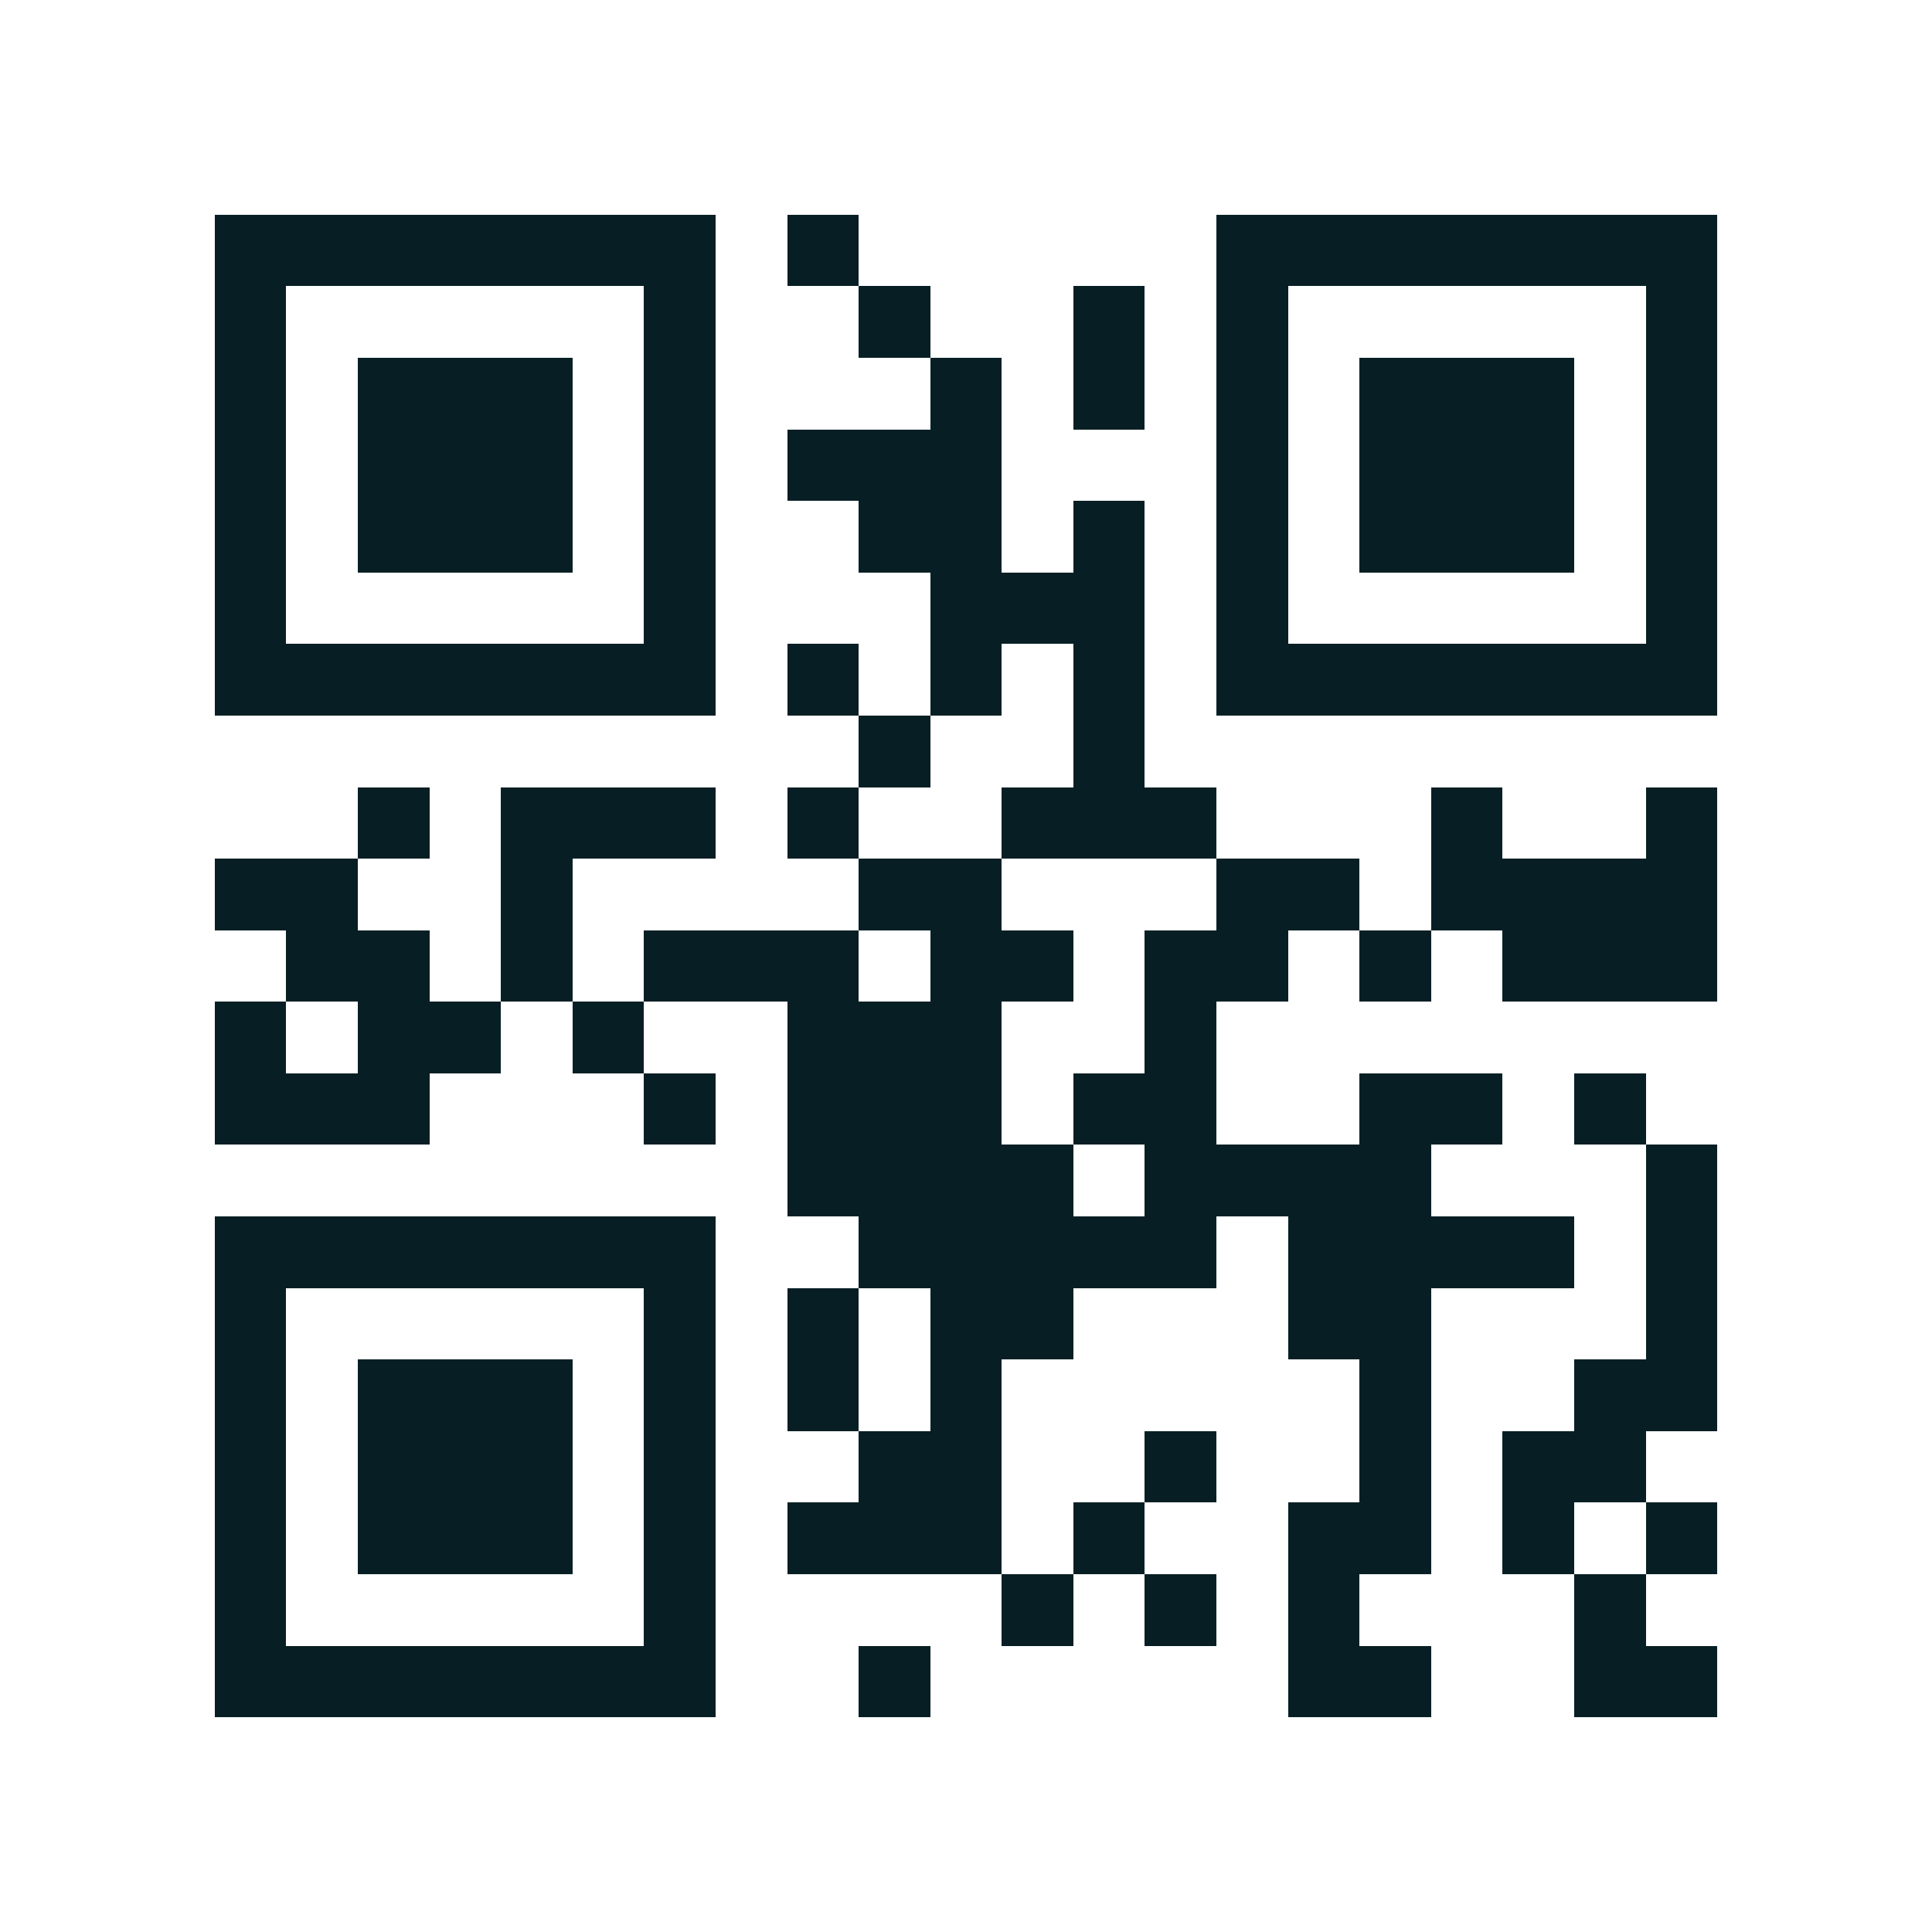
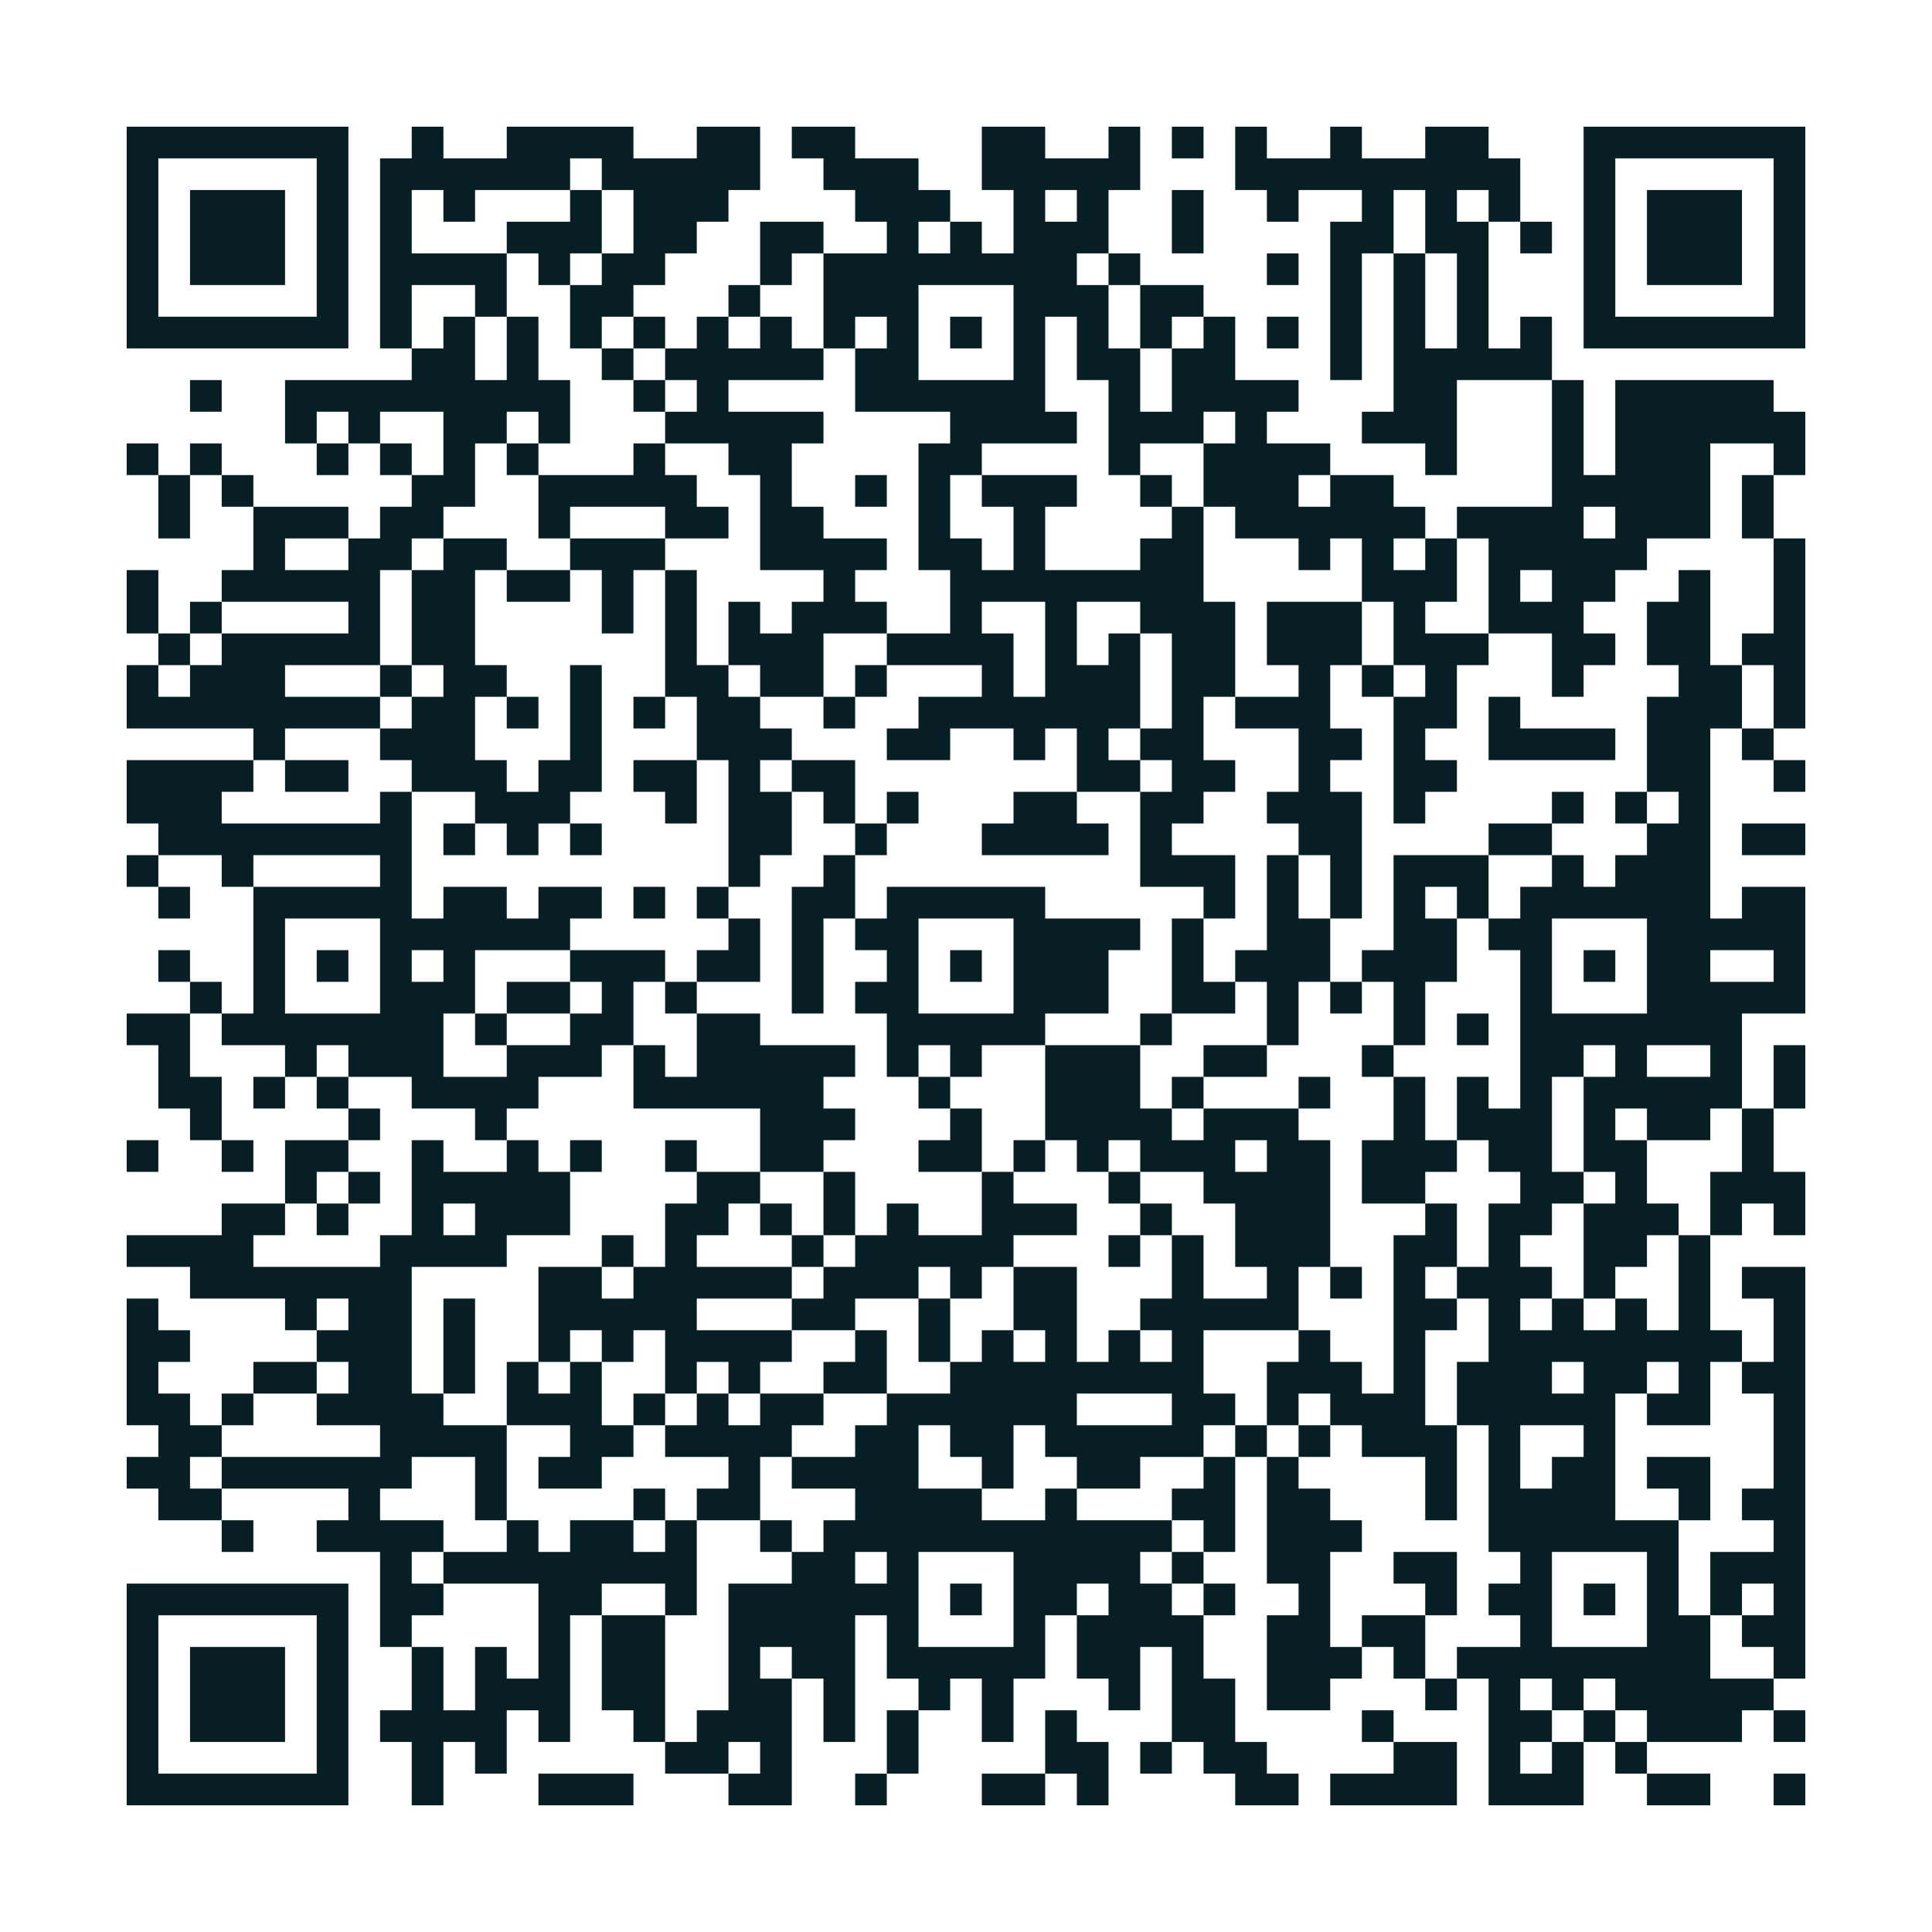
- <svg xmlns="http://www.w3.org/2000/svg" width="1024" height="1024" viewBox="0 0 27 27" shape-rendering="crispEdges">
-   <path fill="#FFFFFF" d="M0 0h27v27H0z" />
-   <path stroke="#071F24" d="M3 3.5h7m1 0h1m5 0h7M3 4.5h1m5 0h1m2 0h1m2 0h1m1 0h1m5 0h1M3 5.5h1m1 0h3m1 0h1m3 0h1m1 0h1m1 0h1m1 0h3m1 0h1M3 6.5h1m1 0h3m1 0h1m1 0h3m3 0h1m1 0h3m1 0h1M3 7.5h1m1 0h3m1 0h1m2 0h2m1 0h1m1 0h1m1 0h3m1 0h1M3 8.5h1m5 0h1m3 0h3m1 0h1m5 0h1M3 9.5h7m1 0h1m1 0h1m1 0h1m1 0h7M12 10.5h1m2 0h1M5 11.5h1m1 0h3m1 0h1m2 0h3m3 0h1m2 0h1M3 12.5h2m2 0h1m4 0h2m3 0h2m1 0h4M4 13.5h2m1 0h1m1 0h3m1 0h2m1 0h2m1 0h1m1 0h3M3 14.5h1m1 0h2m1 0h1m2 0h3m2 0h1M3 15.5h3m3 0h1m1 0h3m1 0h2m2 0h2m1 0h1M11 16.5h4m1 0h4m3 0h1M3 17.5h7m2 0h5m1 0h4m1 0h1M3 18.5h1m5 0h1m1 0h1m1 0h2m3 0h2m3 0h1M3 19.5h1m1 0h3m1 0h1m1 0h1m1 0h1m5 0h1m2 0h2M3 20.5h1m1 0h3m1 0h1m2 0h2m2 0h1m2 0h1m1 0h2M3 21.5h1m1 0h3m1 0h1m1 0h3m1 0h1m2 0h2m1 0h1m1 0h1M3 22.5h1m5 0h1m4 0h1m1 0h1m1 0h1m3 0h1M3 23.5h7m2 0h1m5 0h2m2 0h2" />
+ <svg xmlns="http://www.w3.org/2000/svg" width="2440" height="2440" class="segno">
+   <g transform="scale(40)">
+     <path fill="#fff" d="M0 0h61v61h-61z" />
+     <path class="qrline" stroke="#071f24" d="M4 4.5h7m2 0h1m2 0h4m2 0h2m1 0h2m4 0h2m2 0h1m1 0h1m1 0h1m2 0h1m2 0h2m3 0h7m-53 1h1m5 0h1m1 0h6m1 0h5m2 0h3m2 0h5m3 0h9m2 0h1m5 0h1m-53 1h1m1 0h3m1 0h1m1 0h1m1 0h1m3 0h1m1 0h3m4 0h3m2 0h1m1 0h1m2 0h1m2 0h1m2 0h1m1 0h1m1 0h1m2 0h1m1 0h3m1 0h1m-53 1h1m1 0h3m1 0h1m1 0h1m3 0h3m1 0h2m2 0h2m2 0h1m1 0h1m1 0h3m2 0h1m4 0h2m1 0h2m1 0h1m1 0h1m1 0h3m1 0h1m-53 1h1m1 0h3m1 0h1m1 0h4m1 0h1m1 0h2m3 0h1m1 0h8m1 0h1m4 0h1m1 0h1m1 0h1m1 0h1m3 0h1m1 0h3m1 0h1m-53 1h1m5 0h1m1 0h1m2 0h1m2 0h2m3 0h1m2 0h3m3 0h3m1 0h2m4 0h1m1 0h1m1 0h1m3 0h1m5 0h1m-53 1h7m1 0h1m1 0h1m1 0h1m1 0h1m1 0h1m1 0h1m1 0h1m1 0h1m1 0h1m1 0h1m1 0h1m1 0h1m1 0h1m1 0h1m1 0h1m1 0h1m1 0h1m1 0h1m1 0h1m1 0h7m-44 1h2m1 0h1m2 0h1m1 0h5m1 0h2m3 0h1m1 0h2m1 0h2m3 0h1m1 0h5m-43 1h1m2 0h9m2 0h1m1 0h1m4 0h6m2 0h1m1 0h4m3 0h2m3 0h1m1 0h5m-47 1h1m1 0h1m2 0h2m1 0h1m3 0h5m4 0h4m1 0h3m1 0h1m3 0h3m3 0h1m1 0h6m-53 1h1m1 0h1m3 0h1m1 0h1m1 0h1m1 0h1m3 0h1m2 0h2m4 0h2m4 0h1m2 0h4m3 0h1m3 0h1m1 0h3m2 0h1m-52 1h1m1 0h1m5 0h2m2 0h5m2 0h1m2 0h1m1 0h1m1 0h3m2 0h1m1 0h3m1 0h2m5 0h5m1 0h1m-51 1h1m2 0h3m1 0h2m3 0h1m3 0h2m1 0h2m3 0h1m2 0h1m4 0h1m1 0h6m1 0h4m1 0h3m1 0h1m-48 1h1m2 0h2m1 0h2m2 0h3m3 0h4m1 0h2m1 0h1m3 0h2m3 0h1m1 0h1m1 0h1m1 0h5m4 0h1m-53 1h1m2 0h5m1 0h2m1 0h2m1 0h1m1 0h1m4 0h1m3 0h8m5 0h3m1 0h1m1 0h2m2 0h1m2 0h1m-53 1h1m1 0h1m4 0h1m1 0h2m4 0h1m1 0h1m1 0h1m1 0h3m2 0h1m2 0h1m2 0h3m1 0h3m1 0h1m2 0h3m2 0h2m2 0h1m-52 1h1m1 0h5m1 0h2m6 0h1m1 0h3m2 0h4m1 0h1m1 0h1m1 0h2m1 0h3m1 0h3m2 0h2m1 0h2m1 0h2m-53 1h1m1 0h3m3 0h1m1 0h2m2 0h1m2 0h2m1 0h2m1 0h1m3 0h1m1 0h3m1 0h2m2 0h1m1 0h1m1 0h1m3 0h1m3 0h2m1 0h1m-53 1h8m1 0h2m1 0h1m1 0h1m1 0h1m1 0h2m2 0h1m2 0h7m1 0h1m1 0h3m2 0h2m1 0h1m4 0h3m1 0h1m-49 1h1m3 0h3m3 0h1m3 0h3m3 0h2m2 0h1m1 0h1m1 0h2m3 0h2m1 0h1m2 0h4m1 0h2m1 0h1m-52 1h4m1 0h2m2 0h3m1 0h2m1 0h2m1 0h1m1 0h2m7 0h2m1 0h2m2 0h1m2 0h2m6 0h2m2 0h1m-53 1h3m5 0h1m2 0h3m3 0h1m1 0h2m1 0h1m1 0h1m3 0h2m2 0h2m2 0h3m1 0h1m4 0h1m1 0h1m1 0h1m-49 1h8m1 0h1m1 0h1m1 0h1m4 0h2m2 0h1m3 0h4m1 0h1m4 0h2m4 0h2m3 0h2m1 0h2m-53 1h1m2 0h1m4 0h1m10 0h1m2 0h1m9 0h3m1 0h1m1 0h1m1 0h3m2 0h1m1 0h3m-49 1h1m2 0h5m1 0h2m1 0h2m1 0h1m1 0h1m2 0h2m1 0h5m5 0h1m1 0h1m1 0h1m1 0h1m1 0h1m1 0h6m1 0h2m-49 1h1m3 0h6m5 0h1m1 0h1m1 0h2m3 0h4m1 0h1m2 0h2m2 0h2m1 0h2m3 0h5m-52 1h1m2 0h1m1 0h1m1 0h1m1 0h1m3 0h3m1 0h2m1 0h1m2 0h1m1 0h1m1 0h3m2 0h1m1 0h3m1 0h3m2 0h1m1 0h1m1 0h2m2 0h1m-51 1h1m1 0h1m3 0h3m1 0h2m1 0h1m1 0h1m3 0h1m1 0h2m3 0h3m2 0h2m1 0h1m1 0h1m1 0h1m3 0h1m3 0h5m-53 1h2m1 0h7m1 0h1m2 0h2m2 0h2m4 0h5m3 0h1m3 0h1m3 0h1m1 0h1m1 0h7m-50 1h1m3 0h1m1 0h3m2 0h3m1 0h1m1 0h5m1 0h1m1 0h1m2 0h3m2 0h2m3 0h1m4 0h2m1 0h1m2 0h1m1 0h1m-52 1h2m1 0h1m1 0h1m2 0h4m3 0h6m3 0h1m3 0h3m1 0h1m3 0h1m2 0h1m1 0h1m1 0h1m1 0h5m1 0h1m-51 1h1m4 0h1m3 0h1m8 0h3m3 0h1m2 0h4m1 0h3m3 0h1m1 0h3m1 0h1m1 0h2m1 0h1m-52 1h1m2 0h1m1 0h2m2 0h1m2 0h1m1 0h1m2 0h1m2 0h2m3 0h2m1 0h1m1 0h1m1 0h3m1 0h2m1 0h3m1 0h2m1 0h2m3 0h1m-47 1h1m1 0h1m1 0h5m4 0h2m2 0h1m4 0h1m3 0h1m2 0h4m1 0h2m3 0h2m1 0h1m2 0h3m-50 1h2m1 0h1m2 0h1m1 0h3m3 0h2m1 0h1m1 0h1m1 0h1m2 0h3m2 0h1m2 0h3m3 0h1m1 0h2m1 0h3m1 0h1m1 0h1m-53 1h4m4 0h4m3 0h1m1 0h1m3 0h1m1 0h5m3 0h1m1 0h1m1 0h3m2 0h2m1 0h1m2 0h2m1 0h1m-48 1h7m4 0h2m1 0h5m1 0h3m1 0h1m1 0h2m3 0h1m2 0h1m1 0h1m1 0h1m1 0h3m1 0h1m2 0h1m1 0h2m-53 1h1m4 0h1m1 0h2m1 0h1m2 0h5m3 0h2m2 0h1m2 0h2m2 0h5m3 0h2m1 0h1m1 0h1m1 0h1m1 0h1m2 0h1m-53 1h2m4 0h3m1 0h1m2 0h1m1 0h1m1 0h4m2 0h1m1 0h1m1 0h1m1 0h1m1 0h1m1 0h1m3 0h1m2 0h1m2 0h8m1 0h1m-53 1h1m3 0h2m1 0h2m1 0h1m1 0h1m1 0h1m2 0h1m1 0h1m2 0h2m2 0h8m2 0h3m1 0h1m1 0h3m1 0h2m1 0h1m1 0h2m-53 1h2m1 0h1m2 0h4m2 0h3m1 0h1m1 0h1m1 0h2m2 0h6m3 0h2m1 0h1m1 0h3m1 0h5m1 0h2m2 0h1m-52 1h2m5 0h4m2 0h2m1 0h4m2 0h2m1 0h2m1 0h5m1 0h1m1 0h1m1 0h3m1 0h1m2 0h1m5 0h1m-53 1h2m1 0h6m2 0h1m1 0h2m4 0h1m1 0h4m2 0h1m2 0h2m2 0h1m1 0h1m4 0h1m1 0h1m1 0h2m1 0h2m2 0h1m-52 1h2m4 0h1m3 0h1m4 0h1m1 0h2m3 0h4m2 0h1m3 0h2m1 0h2m3 0h1m1 0h4m2 0h1m1 0h2m-50 1h1m2 0h4m2 0h1m1 0h2m1 0h1m2 0h1m1 0h11m1 0h1m1 0h3m4 0h6m3 0h1m-45 1h1m1 0h8m3 0h2m1 0h1m3 0h4m1 0h1m2 0h2m2 0h2m2 0h1m3 0h1m1 0h3m-53 1h7m1 0h2m3 0h2m2 0h1m1 0h6m1 0h1m1 0h2m1 0h2m1 0h1m2 0h1m3 0h1m1 0h2m1 0h1m1 0h1m1 0h1m1 0h1m-53 1h1m5 0h1m1 0h1m4 0h1m1 0h2m2 0h4m1 0h1m3 0h1m1 0h4m2 0h2m1 0h2m3 0h1m3 0h2m1 0h2m-53 1h1m1 0h3m1 0h1m2 0h1m1 0h1m1 0h1m1 0h2m2 0h1m1 0h2m1 0h5m1 0h2m1 0h1m2 0h3m1 0h1m1 0h8m2 0h1m-53 1h1m1 0h3m1 0h1m2 0h1m1 0h3m1 0h2m2 0h2m1 0h1m2 0h1m1 0h1m3 0h1m1 0h2m1 0h2m3 0h1m1 0h1m1 0h1m1 0h5m-52 1h1m1 0h3m1 0h1m1 0h4m1 0h1m2 0h1m1 0h3m1 0h1m1 0h1m2 0h1m1 0h1m3 0h2m4 0h1m3 0h2m1 0h1m1 0h3m1 0h1m-53 1h1m5 0h1m2 0h1m1 0h1m5 0h2m1 0h1m3 0h1m4 0h2m1 0h1m1 0h2m4 0h2m1 0h1m1 0h1m1 0h1m-48 1h7m2 0h1m3 0h3m3 0h2m2 0h1m3 0h2m1 0h1m4 0h2m1 0h4m1 0h3m2 0h2m2 0h1" />
+   </g>
</svg>
